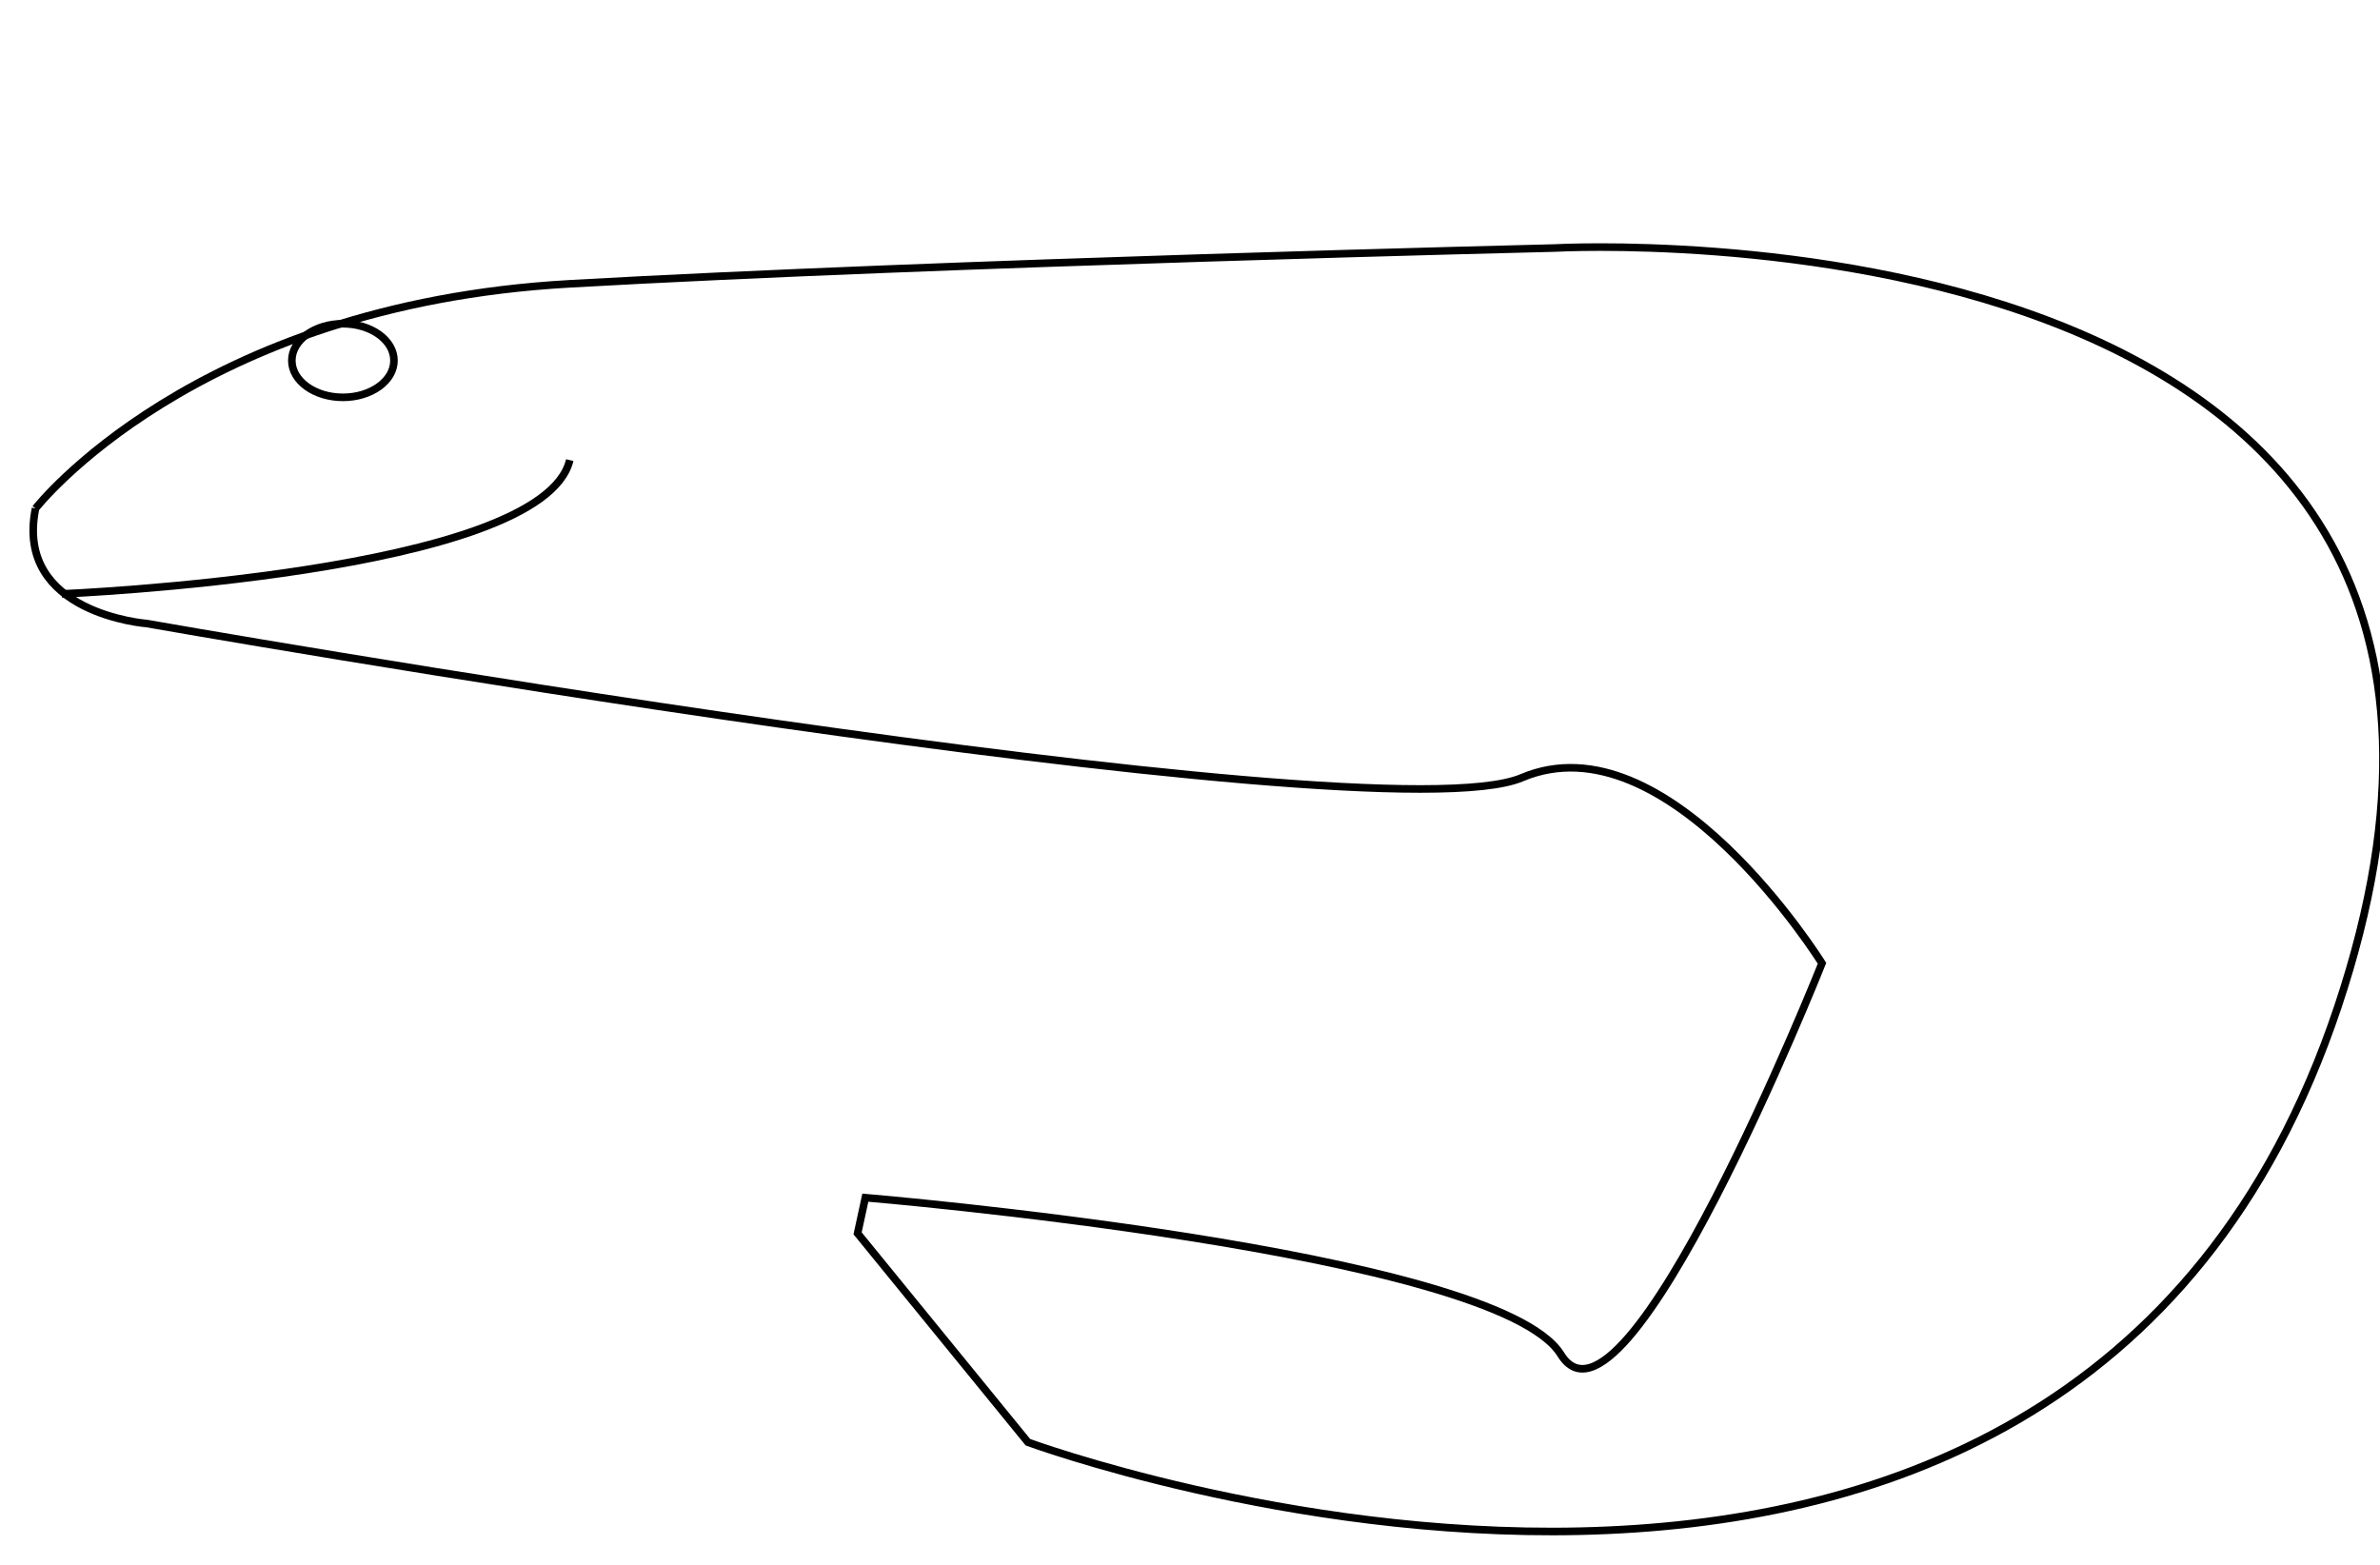
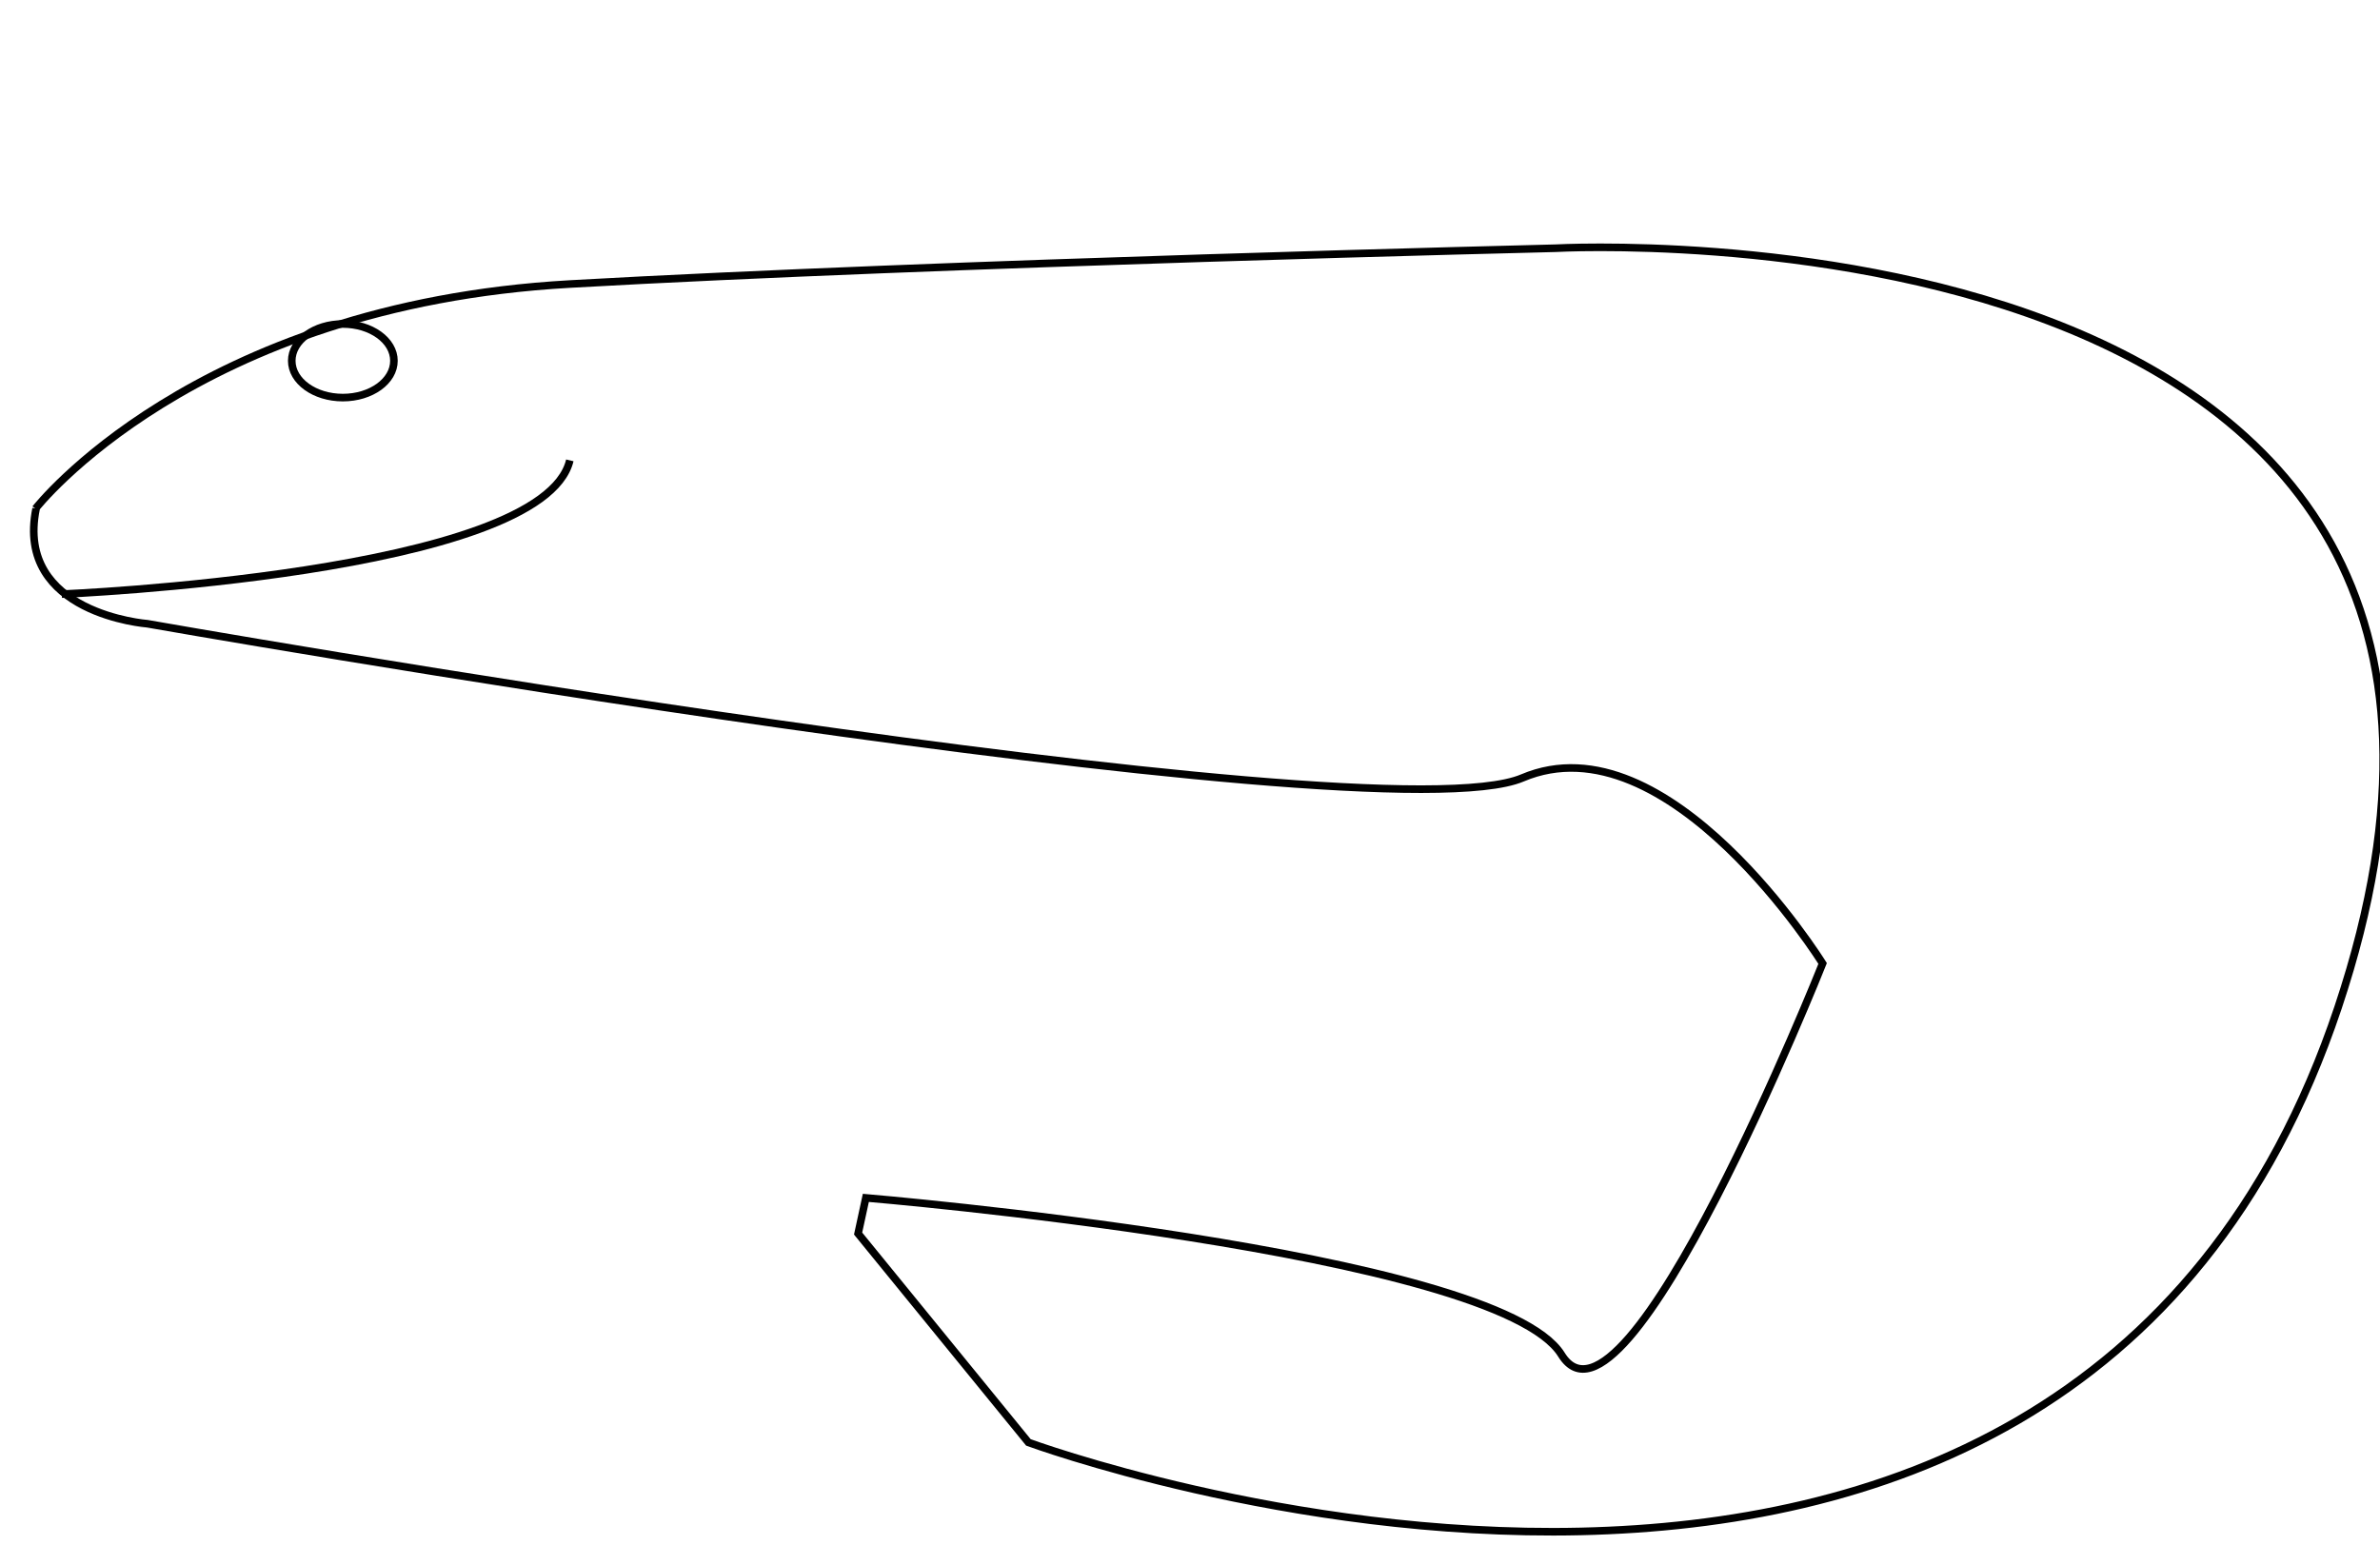
- <svg xmlns="http://www.w3.org/2000/svg" width="165.8mm" height="108.97mm" version="1.1" viewBox="0 0 587.47 386.13">
-   <defs>
-     <linearGradient id="linearGradient4397" x1="-196.98" x2="450.53" y1="323.54" y2="323.54" gradientTransform="matrix(.922 0 0 1.0045 21 -4.4977)" gradientUnits="userSpaceOnUse">
-       <stop stop-color="#fe008a" offset="0" />
-       <stop stop-color="#09bfff" stop-opacity=".831" offset=".165" />
-       <stop stop-color="#410be2" offset=".353" />
-       <stop stop-color="#fcff05" offset=".563" />
-       <stop stop-color="#00fe00" stop-opacity=".942" offset=".817" />
-       <stop stop-color="#fea300" offset="1" />
-     </linearGradient>
-   </defs>
-   <g transform="translate(575.7 -111.11)" display="none">
-     <path d="m-160.61 96.758h597v447.5h-597z" fill="url(#linearGradient4397)" />
-   </g>
-   <g transform="translate(575.7 -111.11)" display="none" fill="none" stroke="#000" stroke-width="3">
-     <g>
-       <path d="m232.14 461.65-57.857-22.857-91.429-19.643h-25l5 8.571-5 3.929 5.357 13.214 15.357 9.286 3.929 17.143 19.286 13.214 37.143 8.214 72.5 13.929 42.143-1.429m-22.5-43.214 10.714-15.714 35.714-24.643 8.929-8.214 8.214-16.786" display="inline" stroke-linecap="round" />
-       <path d="m253.57 504.51 1.071 7.143 17.5-2.143 9.643-3.571 17.5-6.786 13.214-4.286 10-5.714 18.571-13.571 16.429-14.643 9.643-12.5 18.571-21.429 11.071-15 11.786-18.214 3.929-7.857-3.929-5.357 13.571 0.714 2.857-14.286" display="inline" />
-       <path d="m285.36 380.22 5 5 3.929 11.429" display="inline" stroke-linecap="round" />
-       <path d="m294.11 397.45 0.089-1.25" display="inline" />
-     </g>
-     <path d="m424.95 367.15 4.041-29.8 3.157-18.562-2.399-24.37-3.03-14.647-11.358-16.34-22.857-29.643-13.929-14.643-36.071-17.143-34.286-8.571-13.929-3.214-42.857-1.071-22.143-0.714-20.714 1.429-11.429 6.071h-28.214l-51.786-0.714-37.5-3.214-3.214 3.214-32.143-4.643-3.571 5.714h-18.571s-22.21-0.198-33.214 1.071c-9.649 1.113-28.571 5.714-28.571 5.714l-15 4.286-24.643 0.536-29.821-1.786 8.144 3.786 14.892 7.107 7.5 6.071-2.143 4.643-21.367 5.383c-4.362 4.803-34.097 8.348-39.463 11.923l-3.929 8.549c2.844 33.84 25.048 28.855 44.435 24.315l50.324 3.758 29.286 9.643 15.714 4.286h11.071l20.194 5.551 24.989 7.291c19.727 3.683 27.213 3.475 45.699 5.263 25.975 2.024 49.91 5.852 85.335 7.835l35.608-1.01 14.647-4.546 9.091 2.02 19.698 9.091 15.152 12.627 10.607 9.596 10.102 15.657-10.102 15.657" display="inline" stroke-linecap="round" stroke-linejoin="round" />
-   </g>
-   <g transform="translate(575.7 -111.11)" display="none" opacity=".167">
-     <g fill="none">
-       <path transform="translate(-2.7845e-6 -4.1444e-6)" d="m-191.79 172.33c-30.784 5.084-60.896 10.175-93.136 6.819-25.043-1.34-49.677-2.166-73.449-2.12-19.274-4.211-35.24 6.64-55.987 3.106-30.553-1.256-58.706 14.854-89.314 10.895-14.708-3.91-25.621 3.759-5.863 9.651 22.052 16.301-28.343 17.32-39.691 23.85-31.137-0.446-16.126 48.44 9.76 40.506 29.138-4.695 60.315-1.856 88.279 7.728 25.018 7.904 51.328 9.36 76.152 18.594 38.95 7.717 78.997 8.409 118.39 13.251 22.773 1.031 46.16 2.586 68.14-4.125 26.389 6.303 49.438 24.836 62.56 48.427-17.621 16.877 9.345 42.973-19.143 56.503-15.52 13.03-36.553 20.486-45.332 40.055-30.358-12.628-60.617-26.139-93.445-30.785-24.928-2.91-57.435-18.941-78.23-7.918-1.562 11.459 2.292 26.541 18.647 31.399 0.431 24.668 27.572 33.151 47.935 35.865 30.211 5.651 60.321 13.499 90.805 16.686 29.045-5.595 48.563 12.437 76.199-5.128 43.097-11.662 71.563-48.506 97.911-81.962 9.457-10.59 20.61-32.013 20.972-38.812 21.168 0.795 11.39-34.939 18.128-50.267 3.397-23.067 1.257-49.643-15.279-67.571-16.301-20.1-29.911-45.321-56.128-53.509-21.833-11.026-46.385-15.792-70.356-19.698-19.5-0.577-39.012-1.127-58.521-1.438z" display="inline" opacity="1" />
-       <path transform="translate(-2.7845e-6 -4.1444e-6)" d="m-556.76 112.58c-16.532-4.487-22.986 14.474-2.945 11.923 25.953 2.417 56.828 5.238 71.684 30.003 9.76 7.778 18.205 43.872 29.765 28.176-16.907-22.691-27.187-55.222-56.577-64.503-13.576-4.005-27.796-5.637-41.926-5.599z" opacity=".444" />
-       <path transform="translate(-2.7845e-6 -4.1444e-6)" d="m-182.27 301.52c-8.949 22.406-19.303 47.938-45.813 54.732-12.055 8.059-42.453-2.718-44.003 8.451 25.254 0.401 56.307 5.155 74.803-16.042 9.527-9.657 28.364-37.88 15.013-47.141z" opacity=".444" />
-       <path transform="translate(-2.7845e-6 -4.1444e-6)" d="m-173.05 305.77c-5.263 25.683-20.631 46.804-44.138 60.243-10.341-0.132-53.969 12.757-22.779 12.654 22.237 0.471 42.109-12.958 57.546-27.957 8.509-10.001 22.064-36.277 9.372-44.94z" opacity=".444" />
-       <path transform="translate(-2.7845e-6 -4.1444e-6)" d="m-163.64 310.06c-6.86 19.384-10.648 41.906-31.925 52.947-8.08 13.566-32.619 17.614-35.631 27.405 21.318 0.589 40.053-16.291 55.005-30.16 9.83-12.139 21.202-36.916 12.551-50.192z" opacity=".444" />
-       <path transform="translate(-2.7845e-6 -4.1444e-6)" d="m-156.35 316.15c-2.696 24.738-16.451 48.144-38.969 61.426-12.757 2.058-37.236 21.713-9.929 14.835 22.447-5.776 40.302-23 48.574-44.486 3.164-7.394 10.858-27.983 0.325-31.775z" opacity=".444" />
-       <path transform="translate(-2.7845e-6 -4.1444e-6)" d="m-151.51 320.92c-2.748 24.421-14.175 51.003-37.413 63.1-26.369 15.373 12.927 6.297 21.408-2.061 17.809-11.395 25.327-34.711 23.26-55.507-0.71-2.944-4.168-5.889-7.254-5.532z" opacity=".444" />
-       <g stroke="#000">
-         <g stroke-width="3">
-           <g>
-             <path transform="translate(-2.7845e-6 -4.1444e-6)" d="m-364.02 415.58c33.443 2.182 66.594 6.679 99.556 12.675 25.083 6.197 49.718 14.316 74.73 20.897-0.83-8.125-14.692-7.386-20.923-11.837-20.129-8.058-40.019-16.904-61.678-19.907-23.665-4.49-47.082-11.31-70.903-14.327-5.654 1.808-25.322-4.433-17.948 4.858 1.497 6.334-4.896 12.119 2.449 20.672 6.683 5.263 17.901 7.194 17.316 17.693-0.401 11.631 12.033 14.526 19.442 20.841 26.454 8.149 54.558 12.105 81.834 17.731 16.779 3.53 33.545 7.221 50.774 4.991 5.535-1.882 26.027 3.27 17.626-5.164-9.262-11.431-8.13-28.533-19.061-38.764 5.966-10.004 12.827-19.119 23.444-24.498 14.166-10.554 32.53-18.487 38.093-36.703 0.678-1.385 1.356-2.771 2.034-4.157" display="inline" stroke-linecap="round" />
-             <path transform="translate(-2.7845e-6 -4.1444e-6)" d="m-168.3 488.43c-1.864 12.262 11.597 4.365 18.571 5 16.623-7.245 34.75-11.076 50.357-20.357 17.837-12.297 34.924-26.011 47.405-43.902 16.31-18.104 31.548-37.513 42.595-59.312-11.509-11.628 13.521 1.946 10.746-10.158 0.585-2.924 1.169-5.847 1.754-8.771" display="inline" />
-             <path transform="translate(-2.7845e-6 -4.1444e-6)" d="m-13.304 363.79c-19.66-1.292-38.379 6.179-57.848 7.927-15.606-1.536-28.989-12.985-44.249-15.525-6.224 0.764-21.534 4.31-19.13 9.944 4.737 3.326 4.663 9.566 6.94 14.44" display="inline" stroke-linecap="round" />
-             <path transform="translate(-2.7845e-6 -4.1444e-6)" d="m-127.77 381.38 0.089-1.25" display="inline" />
-           </g>
-           <path transform="translate(-2.7845e-6 -4.1444e-6)" d="m3.073 351.08c1.756-17.108 5.529-34.142 6.922-51.16-2.055-16.44-0.916-34.957-13.179-47.764-13.025-17.114-25.161-35.531-41.389-49.685-18.398-8.663-36.263-18.812-56.626-21.995-16.392-4.931-33.136-7.666-50.285-6.927-21.35 0.318-43.551-3.548-64.303 1.56-11.152 8.405-25.646 3.453-38.565 4.733-29.35-0.155-58.689-0.549-87.88-3.909-5.781 6.828-16.255-0.457-24.088 0.199-10.592-5.884-12.615 5.416-21.871 4.087-29.875-1.122-59.876 1.468-88.327 11.071-18.181 0.955-36.327 0.098-54.464-1.25 10.37 5.322 21.985 8.729 30.536 16.964-2.882 8.869-15.308 6.234-22.594 9.795-12.719 10.17-38.023 2.225-43.902 19.819-3.771 26.629 25.726 33.746 45.431 25.304 22.187 2.66 45.358 0.37 66.284 9.37 13.033 4.314 26.23 9.177 40.066 8.585 27.363 7.346 54.279 17.271 83.065 17.144 43.193 3.231 86.831 11.874 130.09 6.58 9.89-5.251 20.711-3.148 29.989 2.433 14.822 5.642 25.974 17.761 37.283 28.372 3.63 7.188 13.82 14.376 4.766 21.565-1.843 2.856-3.685 5.712-5.528 8.569" display="inline" stroke-linecap="round" stroke-linejoin="round" />
-         </g>
-         <g stroke-width="1px">
-           <path transform="translate(-2.7845e-6 -4.1444e-6)" d="m-192.23 172.72c4.705 29.151 2.814 58.696 4.74 88.071-1.699 14.594-8.956 28.062-12.591 42.32" display="inline" />
-           <path transform="translate(-2.7845e-6 -4.1444e-6)" d="m-148.84 320.93c26.982-16.359 56.471-29.998 78.878-52.585 8.766-9.671 15.845-20.325 19.565-32.938 3.976-9.761 7.804-19.568 9.728-29.97" display="inline" />
-           <path transform="translate(-2.7845e-6 -4.1444e-6)" d="m-133.73 335.75c16.378 2.348 33.006 1.595 48.985-2.402 16.836-7.34 32.05-17.268 46.101-29.053 12.488-9.052 17.625-24.849 27.033-36.788 3.549-5.154 7.013-10.078 8.192-16.358" display="inline" />
-           <path transform="translate(-2.7845e-6 -4.1444e-6)" d="m-169.08 307.47c17.721-26.53 37.803-51.534 55.717-77.814 6.212-15.6 16.527-30.835 18.024-47.697" display="inline" />
-         </g>
-         <g>
-           <path transform="translate(-2.7845e-6 -4.1444e-6)" d="m-456.87 184.15c-10.662-13.619-21.588-35.657-34.696-50.952-18.012-20.31-48.133-20.151-73.161-20.477-15.591 2.341-8.716 12.056 2.857 11.429" display="inline" stroke-width="3" />
-           <path transform="translate(-2.7845e-6 -4.1444e-6)" d="m-466.87 188.43c-13.996-25.759-30.495-57.525-63.438-60.236-10.646-2.1-21.45-3.377-32.277-4.05" display="inline" stroke-width="3" />
-           <g stroke-width="2">
-             <path transform="translate(-2.7845e-6 -4.1444e-6)" d="m-176.91 303.68c-2.326 12.677-5.402 25.059-13.23 35.575-4.97 9.569-15.634 14.323-23.136 21.751-22.504 2.704-46.063 7.424-68.185 0.505 14.054-3.87 29.746 2.379 43.969-2.567 15.997-2.263 30.499-11.124 40.198-23.98 7.812-9.047 9.435-22.553 14.575-33.304" display="inline" />
-             <path transform="translate(-2.7845e-6 -4.1444e-6)" d="m-168.3 307.72c-0.31 12.119-2.473 23.759-8.534 34.393-4.254 8.976-13.829 14.563-20.924 21.263-12.345 5.627-23.446 15.603-37.806 14.188-4.541 0.723-25.273 2.419-14.107-3.366 14.156-5.834 31.852-3.008 42.701-15.429 9.129-8.587 22.8-13.705 25.471-27.156 4.361-8.445 5.772-17.51 7.485-26.749" display="inline" />
-             <path transform="translate(-2.7845e-6 -4.1444e-6)" d="m-160.45 312.01c-1.452 16.196-3.718 32.886-14.395 45.899-12.454 14.658-29.889 24.858-47.368 31.958-12.627 2.961-11.302-7.457 0.477-6.194 10.151-3.356 17.128-13.535 26.014-19.61 8.176-7.54 18.83-14.191 23.777-24.075 2.403-10.159 4.806-20.319 7.21-30.478" display="inline" />
-             <path transform="translate(-2.7845e-6 -4.1444e-6)" d="m-151.87 318.08c-1.367 11.591 0.352 24.295-7.783 33.752-5.433 12.704-13.241 24.653-26.026 30.882-9.377 6.909-21.39 10.771-32.977 11.08-1.68-8.624 12.787-8.364 18.535-13.216 11.617-5.574 20.955-15.578 30.317-24.109 5.617-11.018 12.644-21.624 11.811-34.525 0.256-2.598 0.511-5.195 0.767-7.793" display="inline" />
-             <path transform="translate(-2.7845e-6 -4.1444e-6)" d="m-145.09 325.22c0.582 14.849 0.386 30.84-10.036 42.584-3.671 8.721-10.683 13.703-19.388 16.791-9.544 5.377-19.448 9.535-30.576 9.553l4.286-4.286" display="inline" />
-           </g>
-         </g>
-         <path transform="translate(-2.7845e-6 -4.1444e-6)" d="m-368.3 239.86c40.763 18.199 89.193 20.822 130.71 3.571" display="inline" stroke-width="1px" />
-         <path transform="translate(-2.7845e-6 -4.1444e-6)" d="m-474.15 202.87c-0.169 12.975-23.49 10.207-19.539-2.566 3.235-9.19 19.273-7.614 19.539 2.566z" display="inline" opacity="1" stroke-linecap="round" stroke-width="1.875" />
-         <path transform="translate(-2.7845e-6 -4.1444e-6)" d="m-472.77 201.65c-3.539-9.677-11.636-19.145-22.857-18.571" display="inline" stroke-linecap="round" stroke-linejoin="round" stroke-width="2" />
-         <g>
-           <path d="m-502.69 211.63c7.9-4.279 17.749 3.345 24.22-2.425 5.818-3.172 5.868-13.363 2.801-18.536" stroke-width="1px" />
-           <path d="m-560.45 257.72c39.395-9.543 79.708-22.393 120.62-14.045 4.153 0.599 8.299 1.261 12.415 2.08" stroke-linecap="round" stroke-width="2" />
-           <path d="m-467.59 241.02c2.683 6.611 3.656 24.636 9.499 10.153 1.923-2.968 3.846-5.935 5.769-8.903" stroke-width="2" />
-         </g>
-       </g>
-     </g>
-   </g>
+ <svg xmlns="http://www.w3.org/2000/svg" width="165.8mm" height="109mm" version="1.1" viewBox="0 0 587.5 386.1">
  <g fill="none" stroke="#000">
-     <path d="m8.761 125.51s39.018-50.21 131.86-55.448c92.846-5.238 243.28-8.839 243.28-8.839s260.64-14.452 193.17 187.37c-67.476 201.82-323.35 107.44-323.35 107.44l-42.041-51.564 1.912-8.809s155.83 13.048 171.68 38.703c15.844 25.656 64.475-96.558 64.475-96.558s-38.016-61.142-74.128-45.803c-36.111 15.339-339.39-38.072-339.39-38.072s-32.771-2.435-27.469-28.419" stroke-width="1.875" />
-     <ellipse cx="84.63" cy="89.004" rx="12.606" ry="9.085" stroke-width="1.875" />
-     <path d="m15.257 146.61s118.67-4.896 125.37-33.021" stroke-width="1.875" />
+     <path d="m8.761 125.5s39.02-50.21 131.9-55.45c92.85-5.238 243.3-8.839 243.3-8.839s260.6-14.45 193.2 187.4c-67.48 201.8-323.3 107.4-323.3 107.4l-42.04-51.56 1.912-8.809s155.8 13.05 171.7 38.7c15.84 25.66 64.48-96.56 64.48-96.56s-38.02-61.14-74.13-45.8c-36.11 15.34-339.4-38.07-339.4-38.07s-32.77-2.435-27.47-28.42" stroke-width="1.875" />
+     <ellipse cx="84.63" cy="89" rx="12.61" ry="9.085" stroke-width="1.875" />
+     <path d="m15.26 146.6s118.7-4.896 125.4-33.02" stroke-width="1.875" />
  </g>
</svg>
